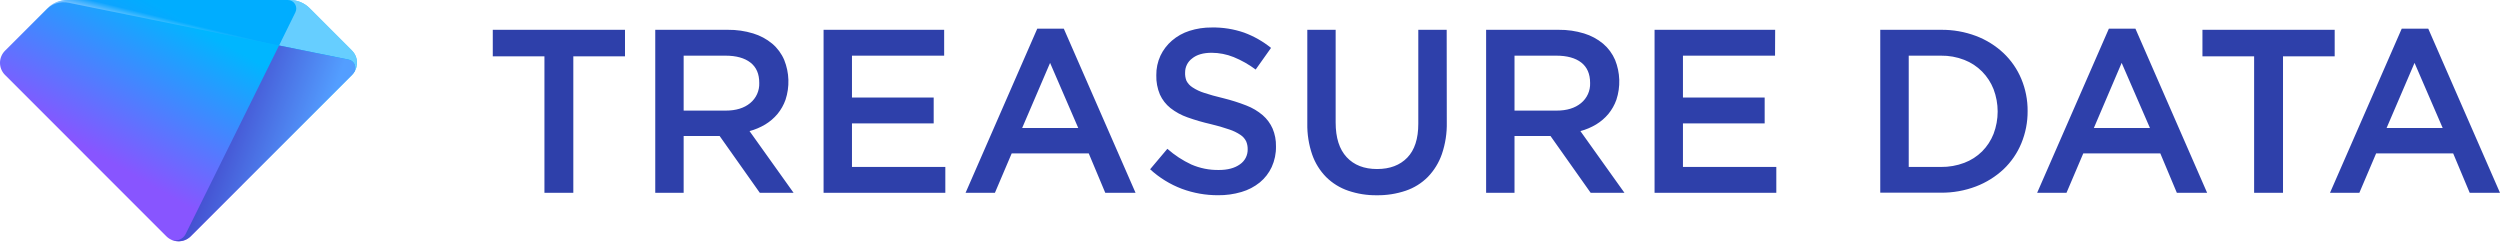
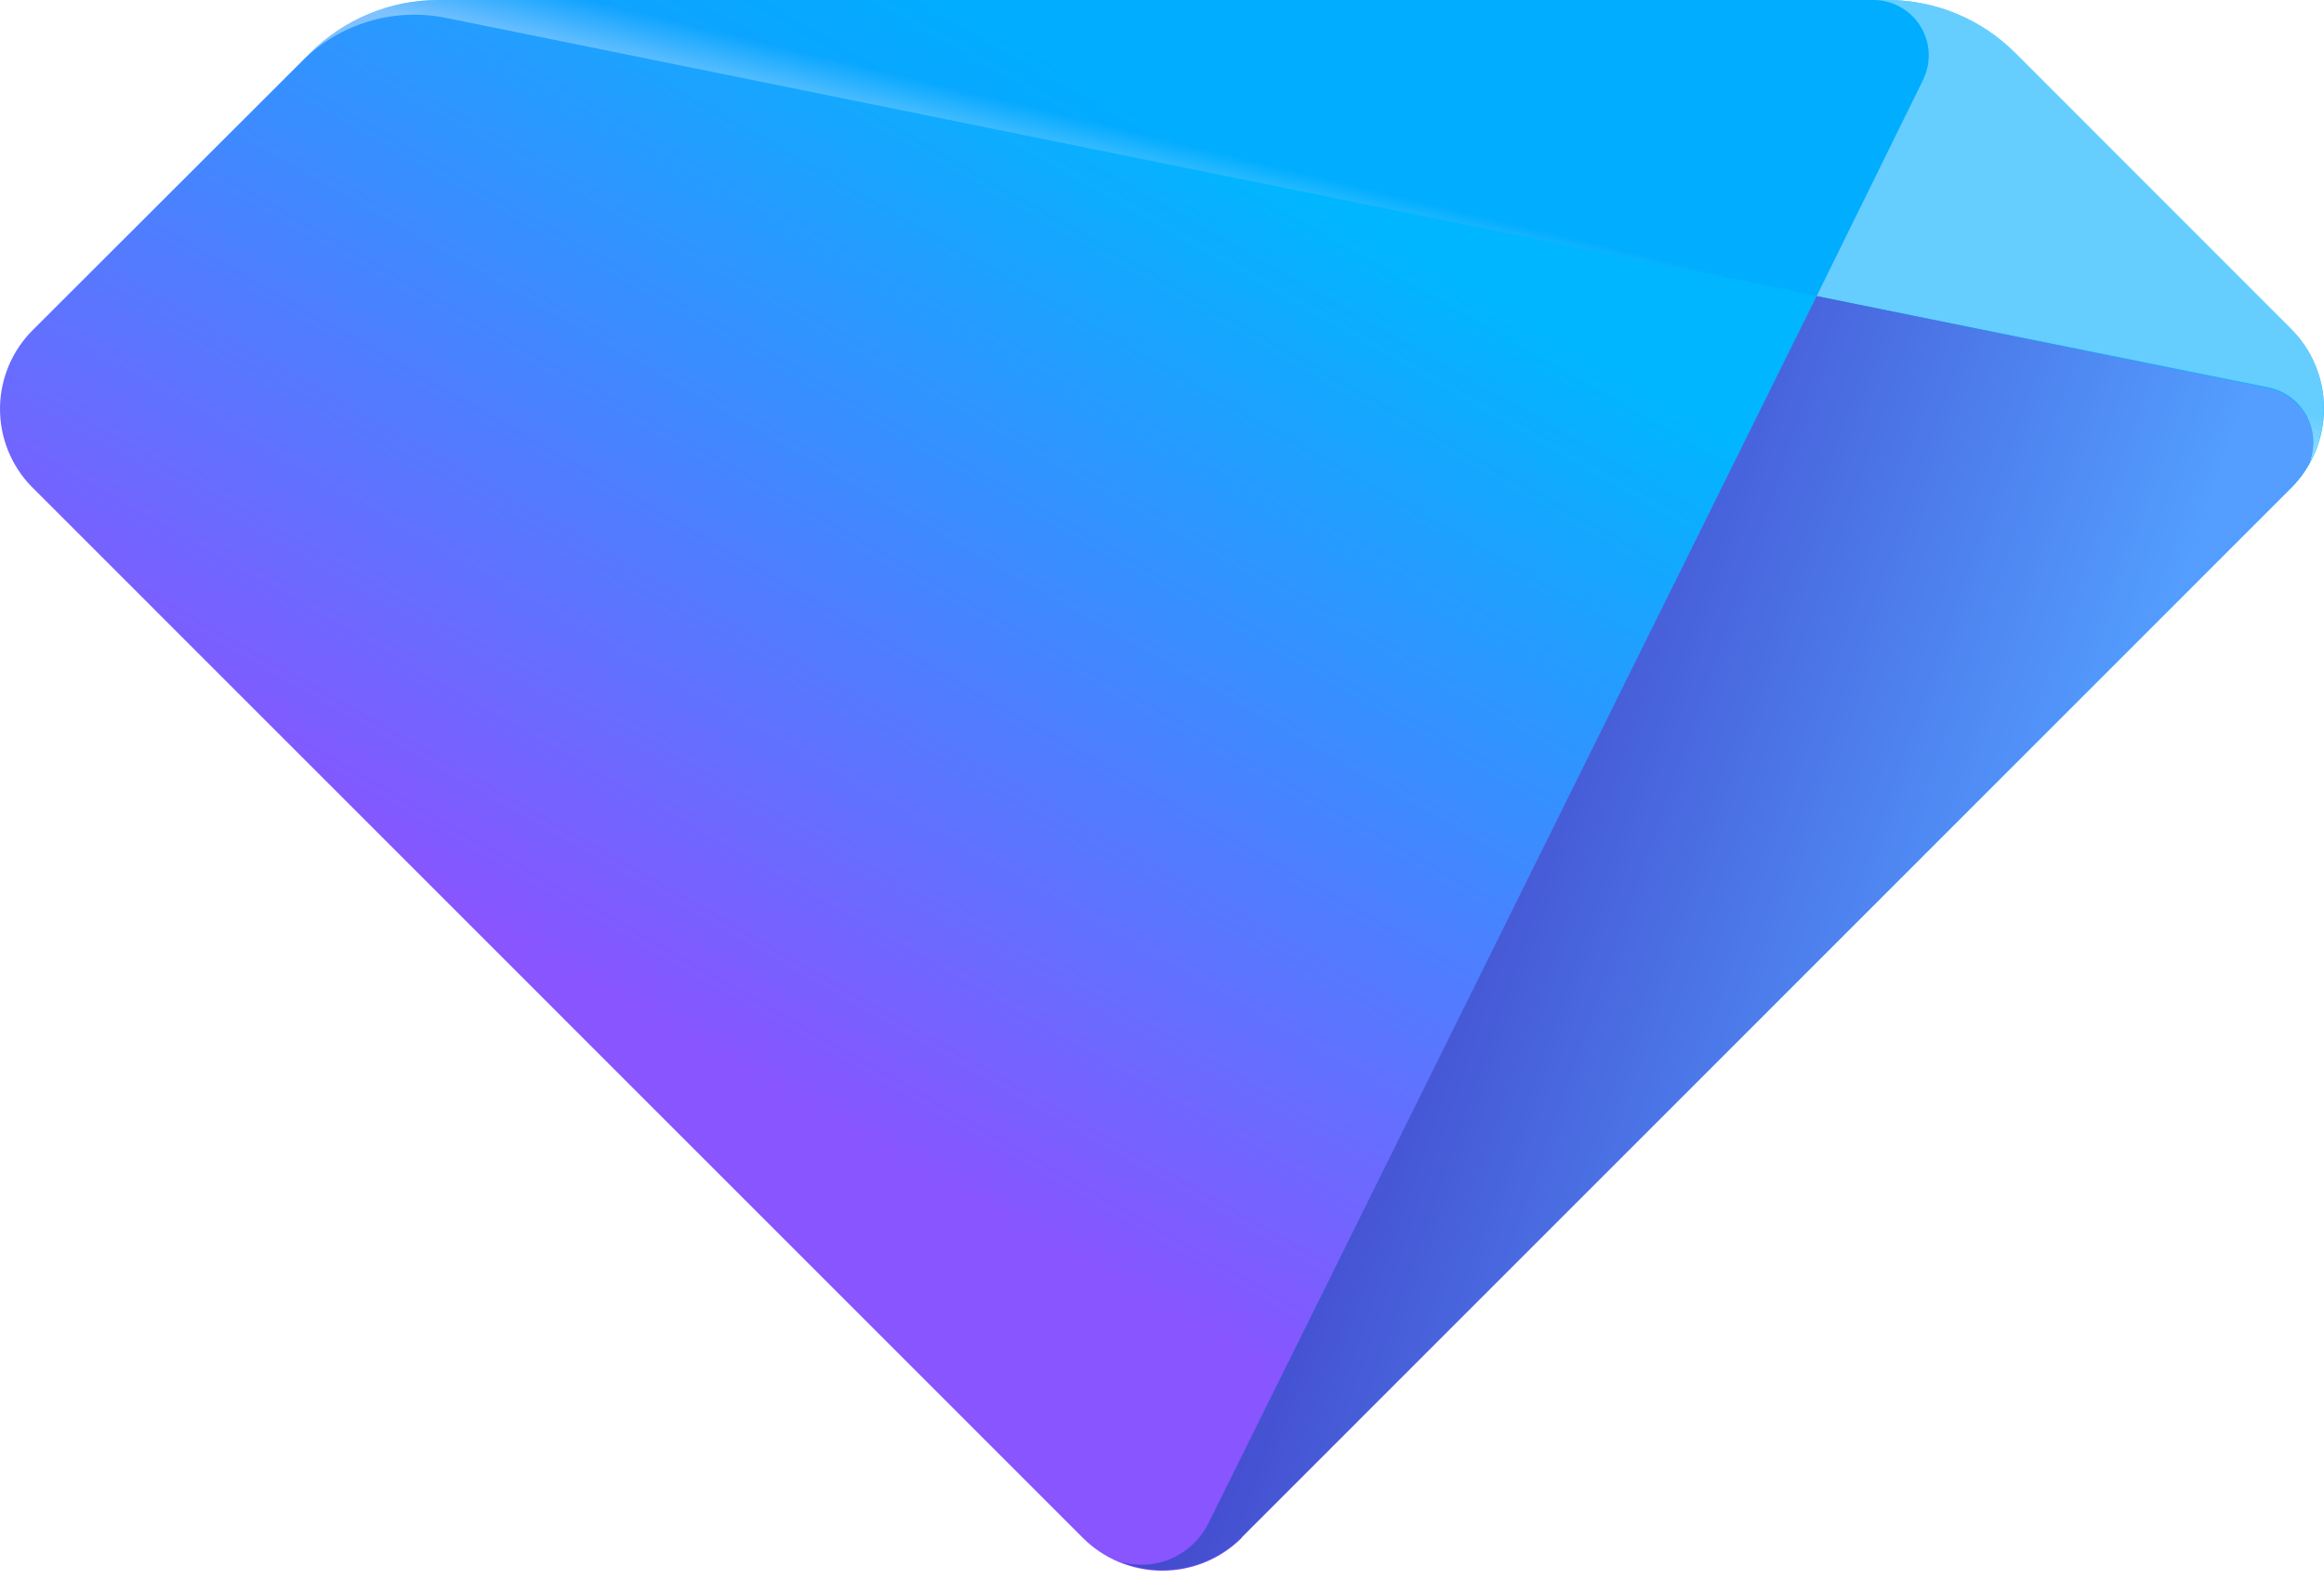
- <svg xmlns="http://www.w3.org/2000/svg" width="512px" height="50px" viewBox="0 0 512 50" version="1.1" preserveAspectRatio="xMidYMid">
+ <svg xmlns="http://www.w3.org/2000/svg" width="256px" height="174px" viewBox="0 0 256 174" version="1.1" preserveAspectRatio="xMidYMid">
  <defs>
    <linearGradient x1="28.028%" y1="64.775%" x2="65.934%" y2="20.384%" id="linearGradient-1">
      <stop stop-color="#8855FF" offset="0%" />
      <stop stop-color="#00B6FF" offset="100%" />
    </linearGradient>
    <linearGradient x1="49.198%" y1="50.864%" x2="57.126%" y2="43.347%" id="linearGradient-2">
      <stop stop-color="#FFFFFF" offset="7%" />
      <stop stop-color="#009FFF" offset="89%" />
    </linearGradient>
    <linearGradient x1="19.368%" y1="222.565%" x2="129.609%" y2="308.848%" id="linearGradient-3">
      <stop stop-color="#FFFFFF" offset="7%" />
      <stop stop-color="#009FFF" offset="89%" />
    </linearGradient>
    <linearGradient x1="11.015%" y1="39.462%" x2="75.43%" y2="63.266%" id="linearGradient-4">
      <stop stop-color="#4036C1" offset="0%" />
      <stop stop-color="#539EFF" offset="98%" />
    </linearGradient>
  </defs>
  <g>
-     <g>
-       <path d="M39.066,48.372 L72.075,15.358 C72.741,14.694 73.115,13.793 73.115,12.853 C73.115,11.913 72.741,11.012 72.075,10.349 L72.075,10.349 L63.404,1.673 C62.336,0.601 60.885,-0.001 59.372,5.87466323e-06 L13.79,5.87466323e-06 C12.276,5.87466323e-06 10.824,0.602 9.753,1.673 L1.052,10.364 C0.388,11.015 0.01,11.903 0,12.833 C-0.009,13.763 0.351,14.658 1.002,15.323 L1.052,15.373 L34.062,48.387 C34.725,49.052 35.626,49.427 36.566,49.427 C37.506,49.427 38.407,49.052 39.071,48.387 L39.066,48.372 Z" fill="url(#linearGradient-1)" />
-       <path d="M9.488,1.938 C10.68,0.74 12.396,0.224 14.051,0.566 L71.374,12.192 C72.321,12.388 72.932,13.312 72.741,14.261 C72.717,14.38 72.68,14.495 72.631,14.606 C73.438,13.226 73.209,11.475 72.075,10.349 L63.404,1.673 C62.336,0.601 60.885,-0.001 59.372,5.87466323e-06 L13.79,5.87466323e-06 C12.276,0 10.824,0.602 9.753,1.673 L9.488,1.938 Z" fill="url(#linearGradient-2)" opacity="0.4" />
-       <path d="M60.489,2.54 L57.153,9.317 L71.374,12.192 C72.321,12.388 72.932,13.312 72.741,14.261 C72.717,14.38 72.68,14.495 72.631,14.606 C73.438,13.226 73.209,11.475 72.075,10.349 L63.404,1.673 C62.336,0.601 60.885,-0.001 59.372,0 L58.931,0 C59.539,-0.002 60.103,0.313 60.421,0.83 C60.739,1.348 60.765,1.993 60.489,2.535 L60.489,2.54 Z" fill="url(#linearGradient-3)" opacity="0.4" />
-       <path d="M72.631,14.626 C73.015,13.738 72.607,12.707 71.719,12.322 C71.609,12.273 71.493,12.236 71.374,12.212 L57.153,9.317 L38.019,47.931 C37.507,48.965 36.321,49.474 35.219,49.133 C36.537,49.679 38.054,49.378 39.066,48.372 L72.075,15.358 C72.295,15.142 72.482,14.896 72.631,14.626 L72.631,14.626 Z" fill="url(#linearGradient-4)" />
-     </g>
-     <path d="M273.542,6.106 L273.542,25.085 C273.542,28.201 274.293,30.568 275.796,32.188 C277.298,33.807 279.375,34.617 282.027,34.617 C284.645,34.617 286.707,33.839 288.213,32.283 C289.719,30.727 290.47,28.406 290.467,25.32 L290.467,6.106 L296.282,6.106 L296.302,25.035 C296.352,27.247 296.013,29.451 295.301,31.547 C294.694,33.305 293.709,34.908 292.416,36.245 C291.149,37.517 289.607,38.478 287.907,39.055 C285.996,39.701 283.989,40.017 281.972,39.987 C279.978,40.014 277.994,39.699 276.106,39.055 C274.412,38.477 272.871,37.524 271.598,36.265 C270.317,34.963 269.34,33.392 268.738,31.667 C268.036,29.619 267.697,27.465 267.736,25.3 L267.736,6.106 L273.542,6.106 Z M254.798,6.682 C256.792,7.418 258.653,8.474 260.308,9.808 L257.162,14.241 C255.773,13.204 254.258,12.347 252.654,11.691 C251.221,11.114 249.691,10.815 248.146,10.809 C246.428,10.809 245.091,11.195 244.139,11.977 C243.242,12.643 242.712,13.694 242.711,14.812 C242.677,15.404 242.771,15.997 242.987,16.55 C243.272,17.092 243.693,17.551 244.209,17.882 C244.962,18.378 245.782,18.764 246.643,19.029 C247.68,19.38 248.993,19.745 250.59,20.126 C252.173,20.518 253.729,21.011 255.249,21.604 C256.479,22.074 257.619,22.752 258.62,23.607 C259.478,24.355 260.162,25.282 260.623,26.322 C261.111,27.475 261.348,28.718 261.32,29.969 C261.349,31.432 261.05,32.884 260.443,34.216 C259.878,35.434 259.046,36.509 258.009,37.362 C256.9,38.255 255.625,38.919 254.257,39.316 C252.696,39.777 251.076,40.001 249.448,39.982 C246.926,39.991 244.422,39.548 242.055,38.674 C239.649,37.766 237.439,36.406 235.543,34.667 L239.075,30.475 C240.548,31.777 242.201,32.86 243.984,33.69 C245.757,34.461 247.675,34.844 249.609,34.813 C251.422,34.813 252.861,34.43 253.926,33.665 C254.953,32.974 255.556,31.807 255.524,30.57 C255.535,30.013 255.429,29.46 255.214,28.947 C254.954,28.414 254.556,27.961 254.062,27.635 C253.352,27.159 252.58,26.783 251.768,26.518 C250.521,26.087 249.254,25.721 247.971,25.421 C246.358,25.055 244.769,24.594 243.212,24.038 C241.946,23.599 240.762,22.955 239.706,22.13 C238.781,21.39 238.043,20.443 237.552,19.365 C237.026,18.114 236.773,16.764 236.811,15.408 C236.79,14.025 237.081,12.655 237.662,11.4 C238.22,10.223 239.019,9.175 240.006,8.325 C241.053,7.423 242.271,6.742 243.588,6.321 C245.065,5.847 246.609,5.614 248.161,5.63 C250.418,5.587 252.665,5.943 254.798,6.682 Z M128,6.106 L128,11.541 L117.416,11.541 L117.416,39.481 L111.501,39.481 L111.501,11.541 L100.922,11.541 L100.922,6.106 L128,6.106 Z M149.073,6.106 C150.826,6.086 152.571,6.336 154.247,6.847 C155.677,7.279 157.005,7.993 158.154,8.946 C159.221,9.852 160.062,10.994 160.609,12.282 C161.656,14.884 161.75,17.772 160.874,20.437 C160.499,21.493 159.943,22.476 159.231,23.342 C158.52,24.189 157.674,24.914 156.727,25.486 C155.722,26.088 154.638,26.547 153.506,26.848 L162.522,39.481 L155.605,39.481 L147.38,27.85 L140.012,27.85 L140.012,39.481 L134.196,39.481 L134.196,6.106 L149.073,6.106 Z M193.363,6.106 L193.363,11.4 L174.484,11.4 L174.484,19.981 L191.219,19.981 L191.219,25.275 L174.484,25.275 L174.484,34.191 L193.603,34.191 L193.603,39.481 L168.668,39.481 L168.668,6.106 L193.363,6.106 Z M217.867,5.871 L232.558,39.481 L226.357,39.481 L222.976,31.421 L207.192,31.421 L203.761,39.481 L197.751,39.481 L212.432,5.871 L217.867,5.871 Z M319.234,6.106 C320.986,6.086 322.731,6.336 324.408,6.847 C325.837,7.279 327.166,7.993 328.315,8.946 C329.382,9.853 330.224,10.995 330.774,12.282 C331.82,14.884 331.912,17.773 331.035,20.437 C330.659,21.493 330.103,22.476 329.392,23.342 C328.681,24.189 327.834,24.914 326.887,25.486 C325.883,26.088 324.799,26.547 323.667,26.848 L332.683,39.481 L325.765,39.481 L317.541,27.85 L310.172,27.85 L310.172,39.481 L304.357,39.481 L304.357,6.106 L319.234,6.106 Z M363.553,6.106 L363.528,11.4 L344.669,11.4 L344.669,19.981 L361.404,19.981 L361.404,25.275 L344.669,25.275 L344.669,34.191 L363.789,34.191 L363.789,39.481 L338.854,39.481 L338.854,6.106 L363.553,6.106 Z M437.336,5.871 L452.017,39.481 L445.816,39.481 L442.435,31.421 L426.652,31.421 L423.22,39.481 L417.21,39.481 L431.896,5.871 L437.336,5.871 Z M478.144,6.106 L478.144,11.541 L467.56,11.541 L467.56,39.481 L461.644,39.481 L461.644,11.541 L451.06,11.541 L451.06,6.106 L478.144,6.106 Z M497.308,5.871 L511.995,39.481 L505.794,39.481 L502.413,31.421 L486.629,31.421 L483.198,39.481 L477.187,39.481 L491.874,5.871 L497.308,5.871 Z M397.519,6.106 C399.969,6.077 402.404,6.506 404.697,7.368 C406.783,8.158 408.694,9.35 410.322,10.875 C411.894,12.366 413.136,14.169 413.969,16.169 C414.837,18.252 415.274,20.489 415.256,22.746 C415.272,25.012 414.834,27.258 413.969,29.353 C413.14,31.36 411.897,33.171 410.322,34.667 C408.691,36.188 406.781,37.378 404.697,38.174 C402.406,39.049 399.971,39.486 397.519,39.461 L385.077,39.461 L385.077,6.106 L397.519,6.106 Z M397.504,11.4 L390.907,11.4 L390.907,34.191 L397.504,34.191 C399.136,34.211 400.756,33.926 402.283,33.35 C403.654,32.836 404.9,32.037 405.939,31.006 C406.957,29.981 407.755,28.758 408.284,27.414 C409.4,24.468 409.4,21.214 408.284,18.268 C407.752,16.919 406.955,15.691 405.939,14.656 C404.903,13.61 403.657,12.794 402.283,12.262 C400.76,11.67 399.138,11.377 397.504,11.4 Z M215.057,12.878 L209.336,26.217 L220.827,26.217 L215.057,12.878 Z M434.516,12.878 L428.82,26.217 L440.311,26.217 L434.516,12.878 Z M494.498,12.878 L488.773,26.217 L500.264,26.217 L494.498,12.878 Z M148.577,11.4 L140.012,11.4 L140.012,22.651 L148.622,22.651 C150.726,22.651 152.396,22.14 153.631,21.118 C154.864,20.114 155.554,18.589 155.495,17.001 C155.505,15.151 154.904,13.755 153.691,12.813 C152.479,11.871 150.775,11.4 148.577,11.4 Z M318.738,11.4 L310.172,11.4 L310.172,22.651 L318.783,22.651 C320.887,22.651 322.556,22.14 323.792,21.118 C325.025,20.114 325.715,18.589 325.655,17.001 C325.655,15.151 325.054,13.755 323.852,12.813 C322.64,11.871 320.935,11.4 318.738,11.4 Z" fill="#2E40AA" />
+     <path d="M136.783,169.368 L252.361,53.773 C254.692,51.449 256.002,48.294 256.002,45.003 C256.002,41.713 254.692,38.557 252.361,36.234 L252.361,36.234 L222.002,5.858 C218.262,2.106 213.182,-0.002 207.884,2.05693905e-05 L48.285,2.05693905e-05 C42.983,2.05693905e-05 37.898,2.108 34.149,5.858 L3.685,36.287 C1.359,38.566 0.034,41.676 0,44.932 C-0.032,48.188 1.23,51.324 3.509,53.65 L3.685,53.825 L119.263,169.421 C121.586,171.751 124.741,173.061 128.032,173.061 C131.322,173.061 134.478,171.751 136.801,169.421 L136.783,169.368 Z" fill="url(#linearGradient-1)" />
+     <path d="M33.219,6.787 C37.393,2.593 43.401,0.786 49.197,1.982 L249.906,42.688 C253.223,43.374 255.362,46.611 254.694,49.932 C254.611,50.348 254.481,50.754 254.308,51.142 C257.133,46.31 256.333,40.179 252.361,36.234 L222.002,5.858 C218.262,2.106 213.182,-0.002 207.884,2.05693905e-05 L48.285,2.05693905e-05 C42.983,0.001 37.898,2.108 34.149,5.858 L33.219,6.787 Z" fill="url(#linearGradient-2)" opacity="0.4" />
+     <path d="M211.795,8.892 L200.114,32.621 L249.906,42.688 C253.223,43.374 255.362,46.611 254.694,49.932 C254.611,50.348 254.481,50.754 254.308,51.142 C257.133,46.31 256.333,40.179 252.361,36.234 L222.002,5.858 C218.262,2.106 213.182,-0.002 207.884,0 L206.341,0 C208.467,-0.006 210.443,1.096 211.557,2.907 C212.67,4.719 212.76,6.98 211.795,8.874 L211.795,8.892 Z" fill="url(#linearGradient-3)" opacity="0.4" />
+     <path d="M254.308,51.212 C255.652,48.103 254.224,44.492 251.116,43.144 C250.728,42.971 250.322,42.842 249.906,42.759 L200.114,32.621 L133.118,167.825 C131.326,171.444 127.172,173.228 123.314,172.034 C127.93,173.944 133.243,172.893 136.783,169.368 L252.361,53.773 C253.131,53.018 253.787,52.156 254.308,51.212 L254.308,51.212 Z" fill="url(#linearGradient-4)" />
  </g>
</svg>
